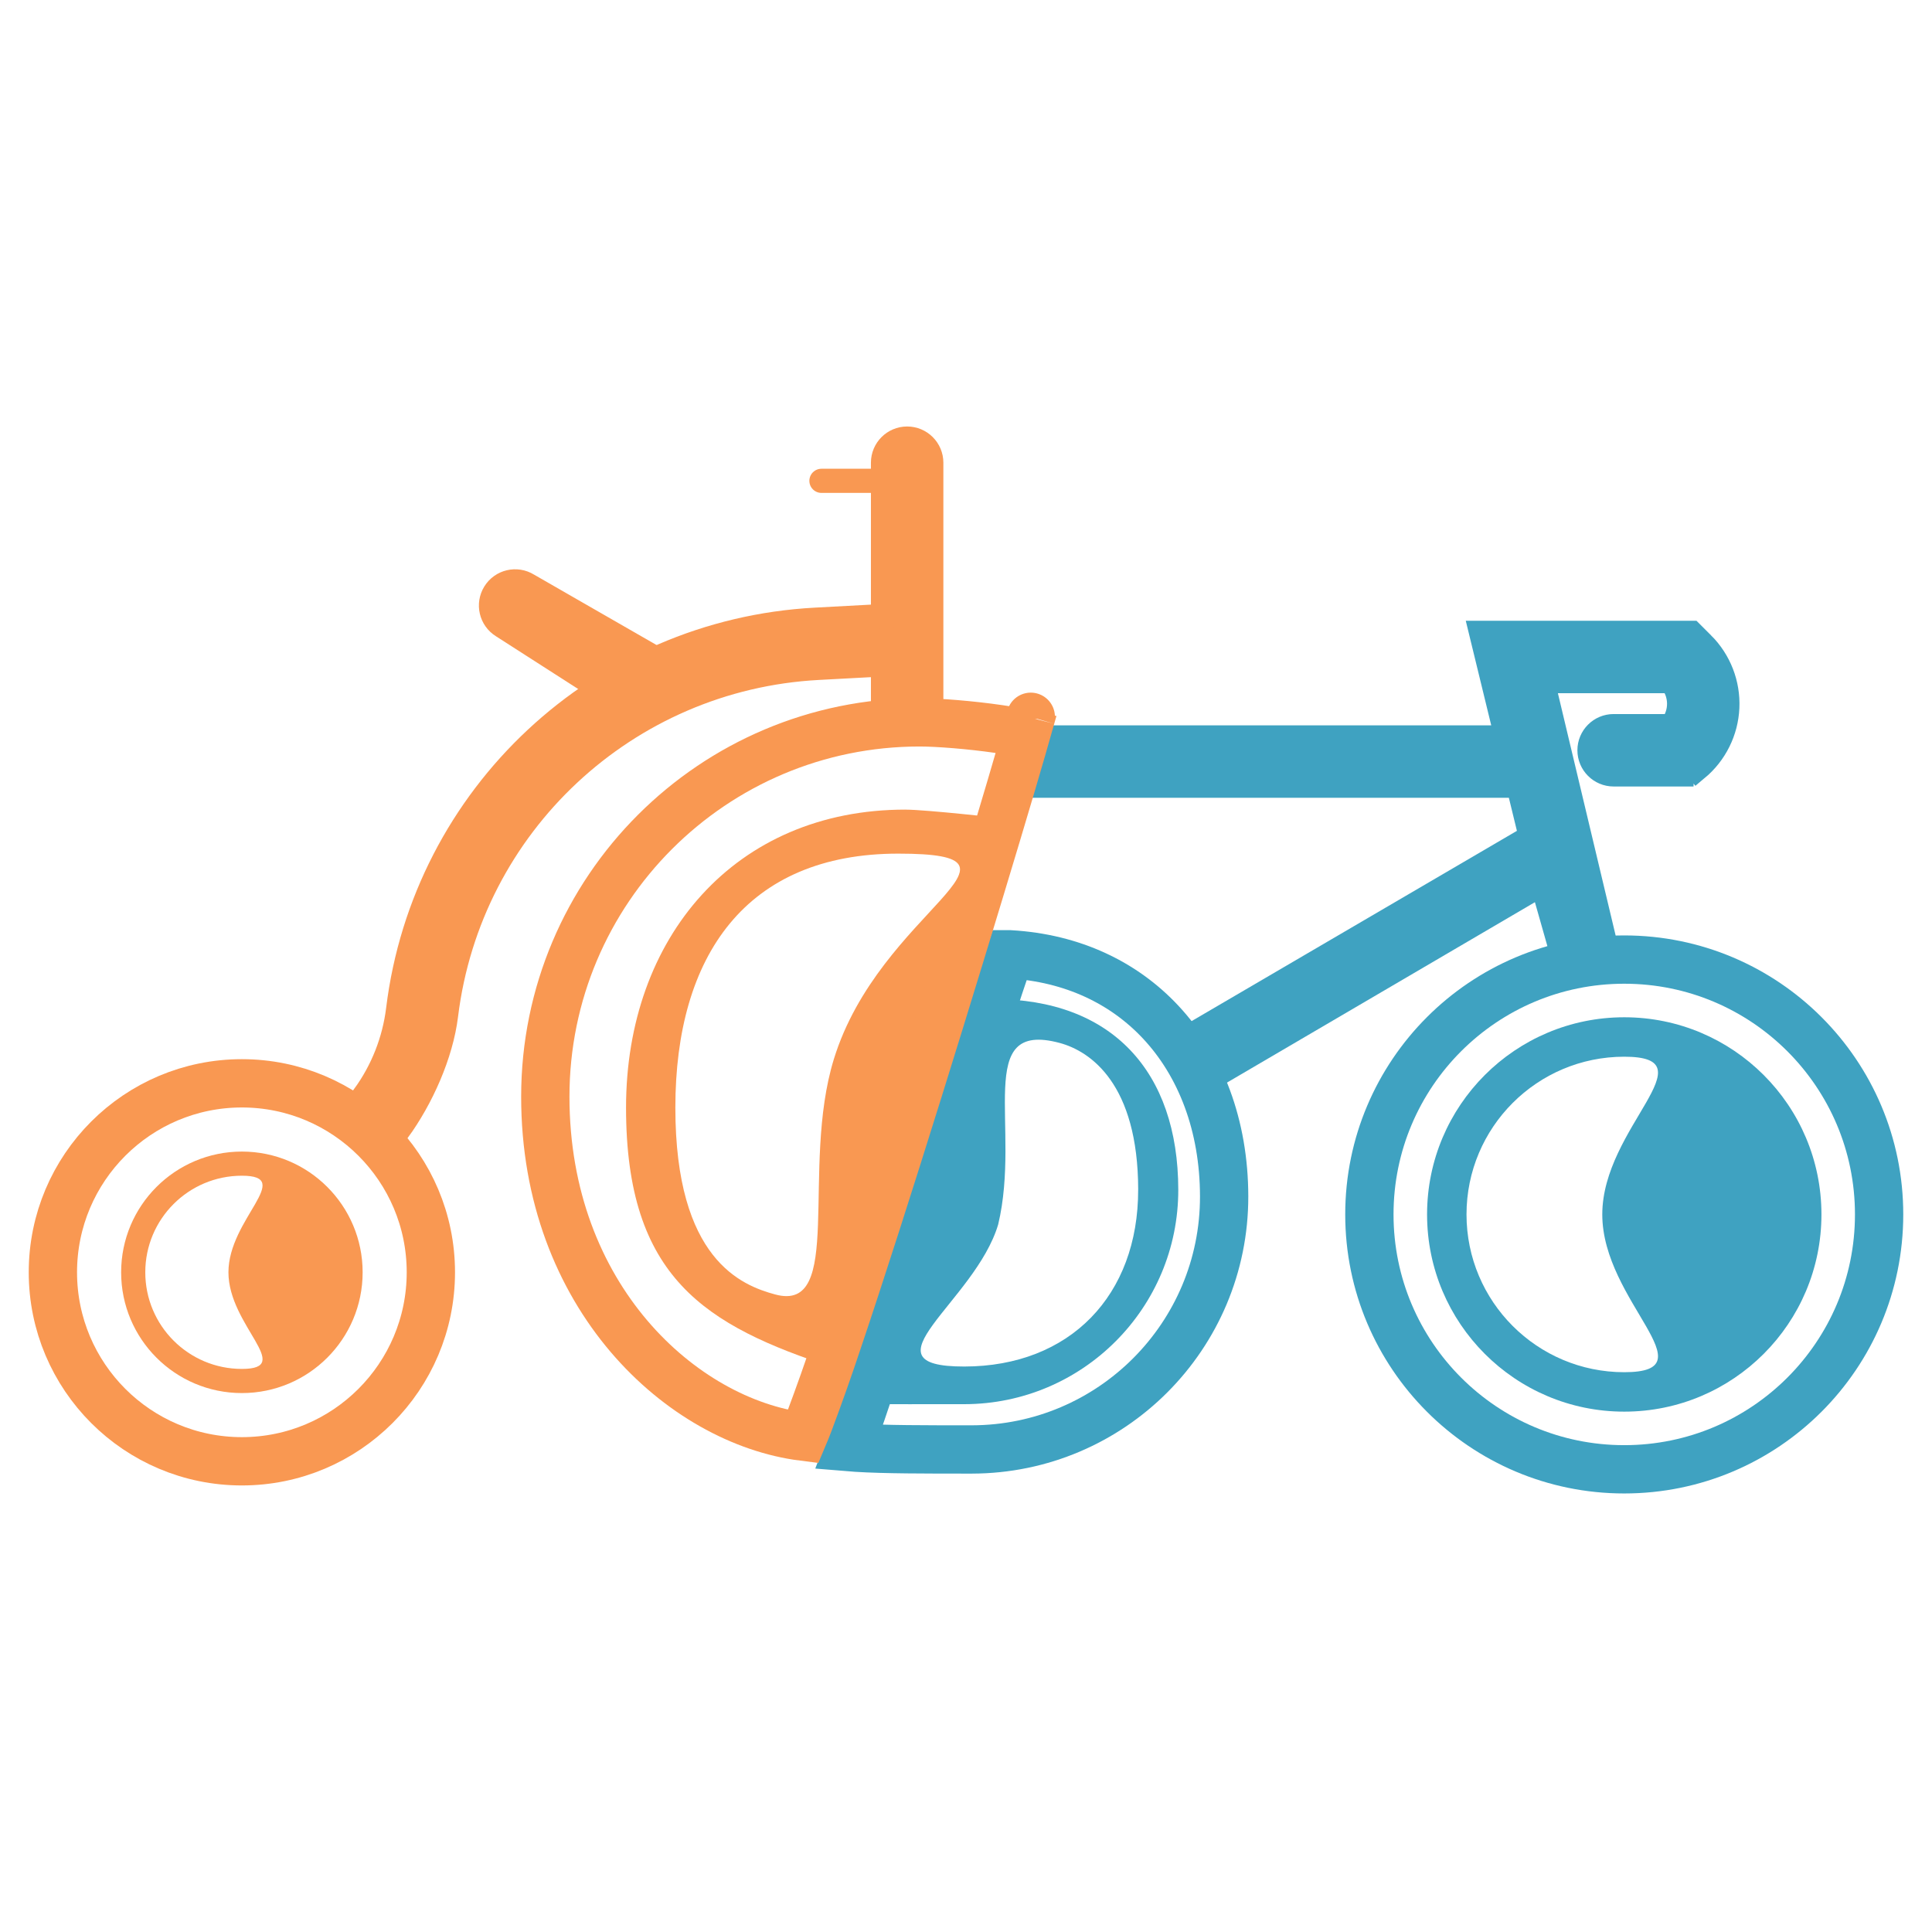
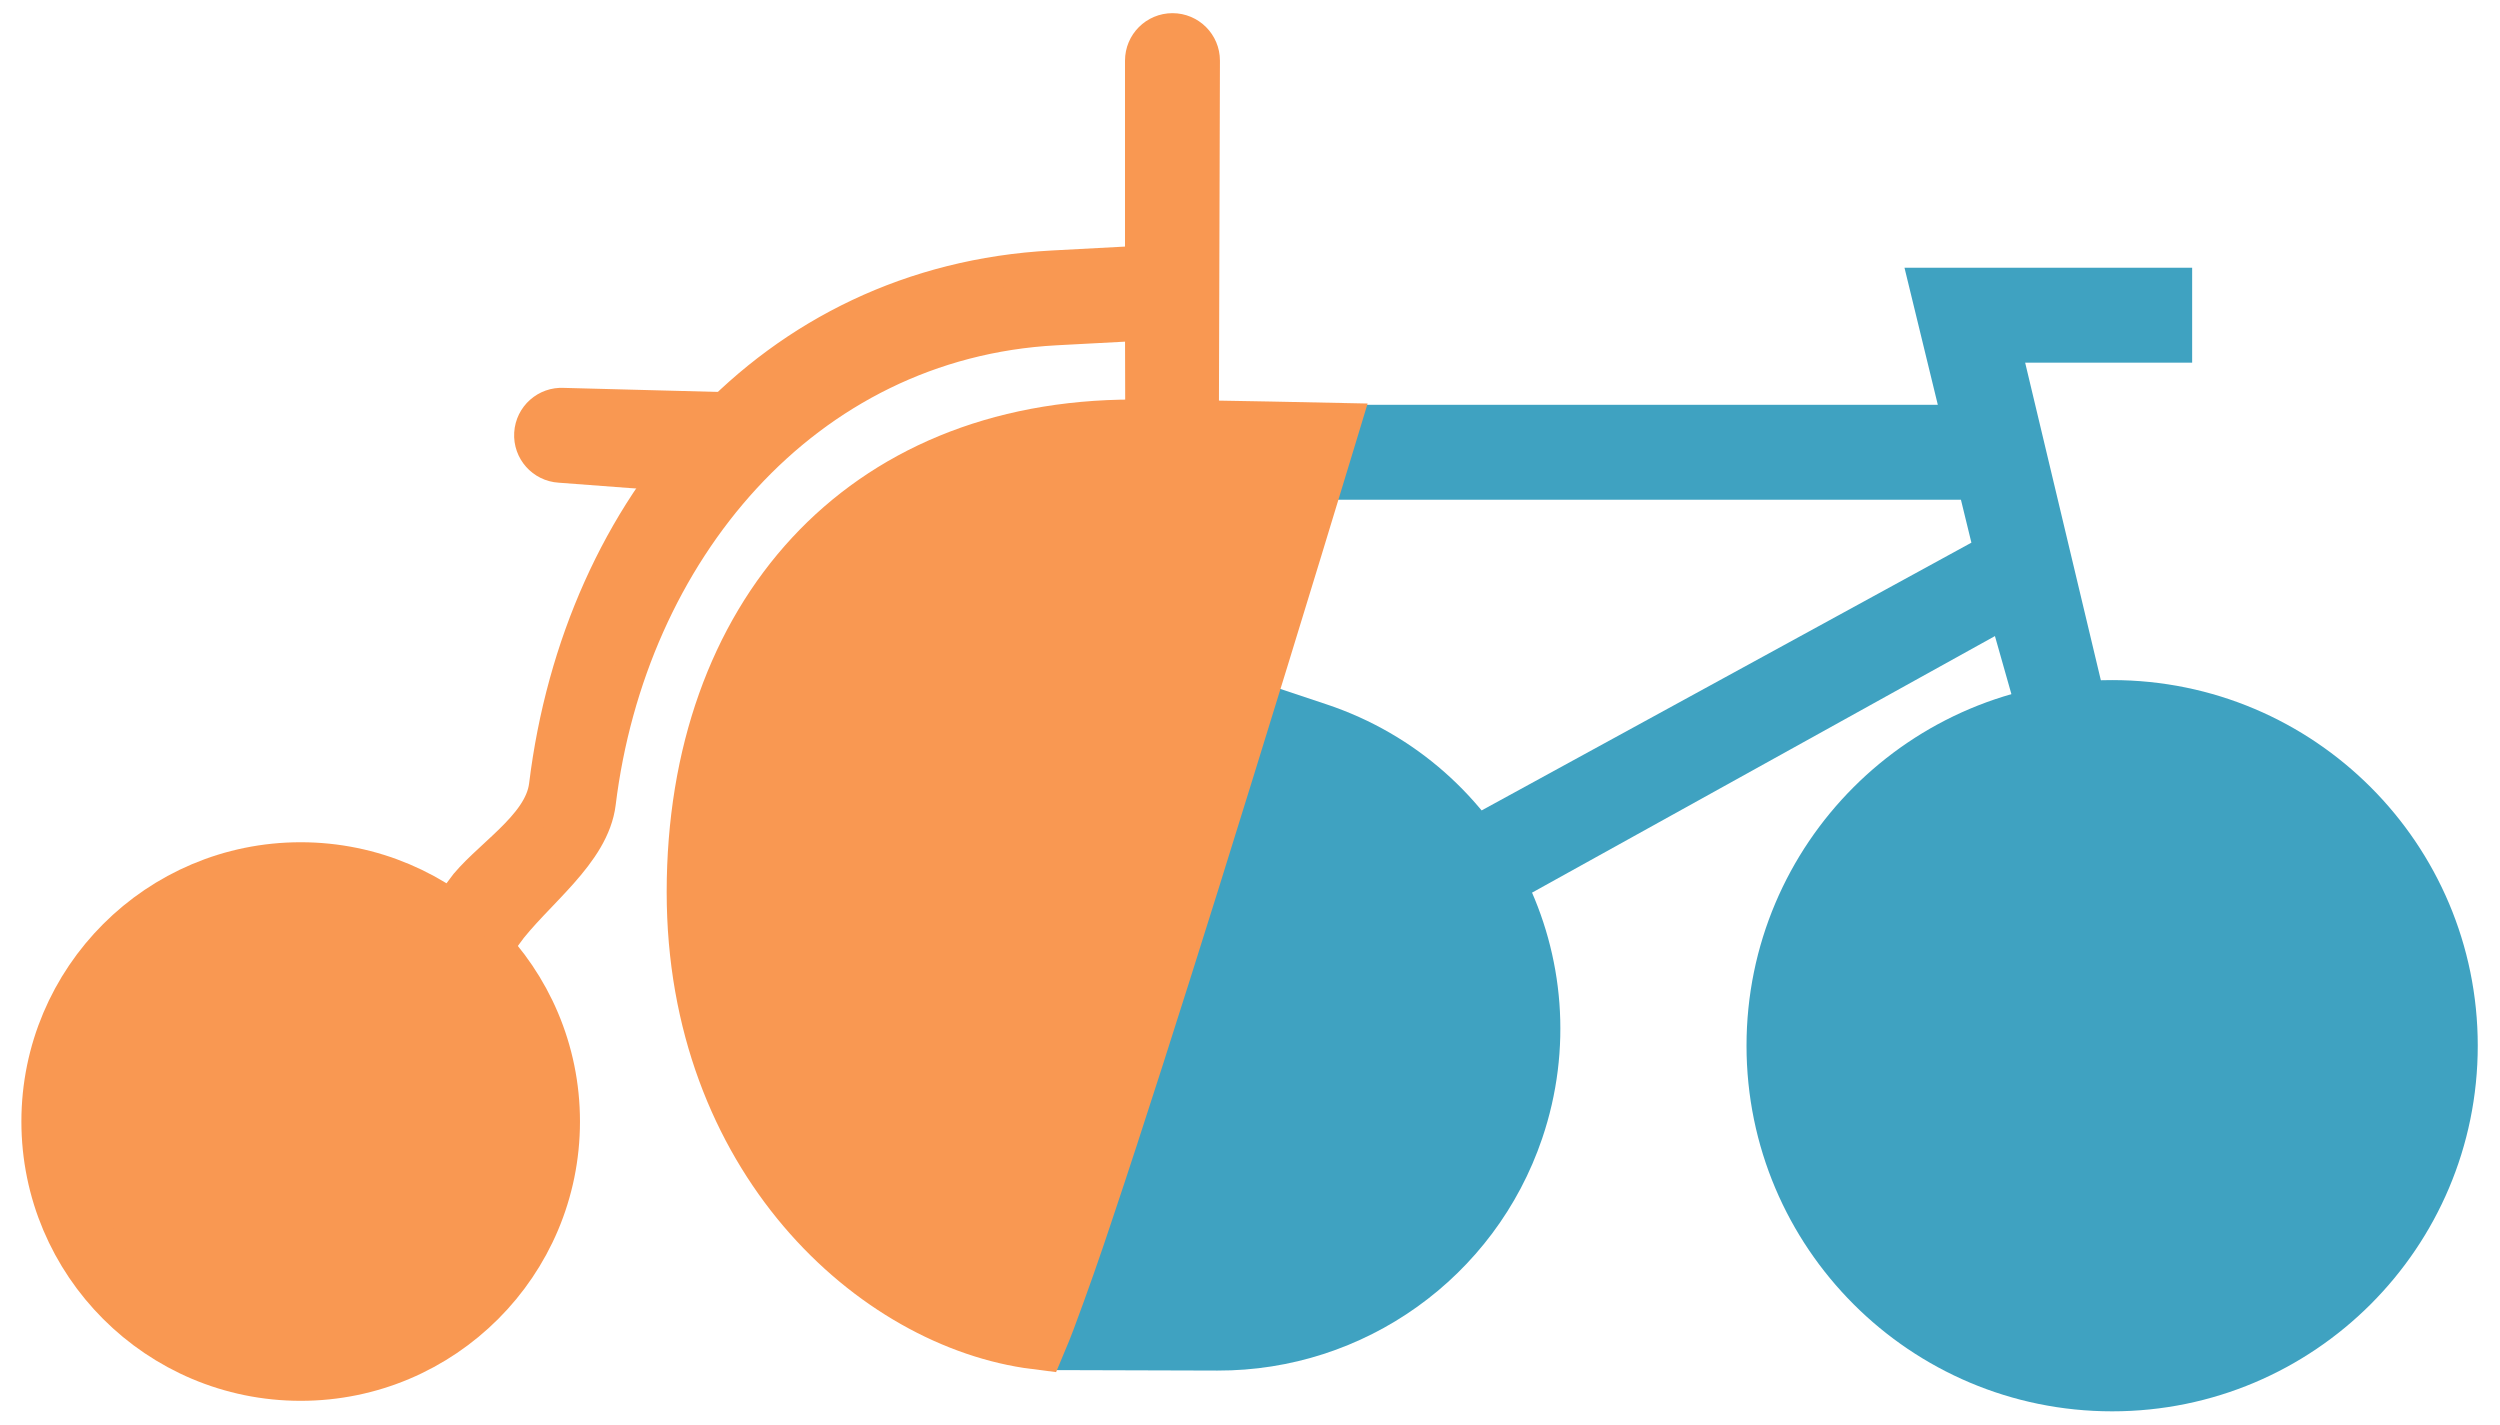
- <svg xmlns="http://www.w3.org/2000/svg" width="80" height="80" fill="none" viewBox="0 0 80 80">
-   <path fill="#F99852" fill-rule="evenodd" d="M6.016 52.684a4 4 0 004 4c2.209 0-.557-1.791-.557-4 0-2.21 2.766-4 .557-4a4 4 0 00-4 4zm4-5a5 5 0 100 10 5 5 0 000-10z" clip-rule="evenodd" />
-   <rect width="15.651" height="15.651" x="2.19" y="44.858" stroke="#F99852" stroke-width="2" rx="7.826" />
-   <path fill="#3FA2C1" fill-rule="evenodd" d="M60.725 50.288a6.532 6.532 0 006.532 6.532c3.607 0-.91-2.925-.91-6.532 0-3.608 4.517-6.532.91-6.532a6.532 6.532 0 00-6.532 6.532zm6.532-8.165a8.165 8.165 0 100 16.33 8.165 8.165 0 000-16.33z" clip-rule="evenodd" />
-   <rect width="21.107" height="21.107" x="56.703" y="39.734" stroke="#3FA2C1" stroke-width="2" rx="10.553" />
-   <path fill="#F99852" fill-rule="evenodd" d="M27.965 45.864c0 6.297 2.748 7.362 4.135 7.737 2.873.776 1.04-5.22 2.425-9.734 1.897-6.185 8.965-8.52 2.668-8.52-6.296 0-9.228 4.22-9.228 10.517zm9.525-12.34c-7.051 0-11.567 5.29-11.567 12.34 0 7.051 3.285 9.029 8.602 10.767 2.113-6.002 7.024-22.763 7.04-22.75.014.013-3.19-.356-4.075-.356z" clip-rule="evenodd" />
-   <path fill="#3FA2C1" fill-rule="evenodd" d="M47.13 49.261c-.007-4.375-1.972-5.731-3.252-6.075-3.594-.966-1.576 3.46-2.546 7.519-.955 3.206-5.775 5.887-1.4 5.88 4.375-.006 7.203-2.949 7.197-7.324zm-7.198 8.883a8.87 8.87 0 008.858-8.883c-.007-4.9-2.76-7.898-7.66-7.89-1.463 4.171-5.392 16.778-5.397 16.773-.01-.01.307.006 4.199 0z" clip-rule="evenodd" />
-   <path stroke="#3FA2C1" stroke-width="2" d="M41.82 39.516c2.602.15 4.73 1.19 6.243 2.81 1.647 1.762 2.622 4.27 2.626 7.214.008 5.78-4.67 10.47-10.449 10.479h-.043c-1.874 0-3.564 0-4.718-.072a14.789 14.789 0 01-.316-.023c.034-.09.07-.184.105-.282.24-.655.545-1.549.893-2.593.695-2.09 1.568-4.817 2.428-7.518l.618-1.945c.64-2.013 1.247-3.922 1.74-5.442a142.634 142.634 0 01.872-2.628z" />
-   <path stroke="#F99852" stroke-linecap="round" d="M36.387 19.91h-2.373" />
-   <path fill="#F99852" stroke="#F99852" stroke-linecap="round" d="M20.48 24.547a1 1 0 011.377-.324l5.085 2.922-2.38 1.19-3.759-2.412a1 1 0 01-.323-1.376z" />
-   <path fill="#3FA2C1" stroke="#3FA2C1" d="M70.502 26.665a3.505 3.505 0 01-.235 5.17l-.64-.768v1h-2.81a1 1 0 110-2h2.395a1.506 1.506 0 00-.012-1.863h-5.324l2.608 10.944-1.804.332-.818-2.88-13.505 7.912-1.044-1.634 14.073-8.231-.514-2.112H42.728l.681-2h18.976l-1.054-4.33h8.71l.46.46z" />
-   <path fill="#F99852" stroke="#F99852" stroke-linecap="round" d="M37.563 18.16a1 1 0 011 1v9.992l-2 .237v-1.877l-2.686.144a16.403 16.403 0 00-15.406 14.38c-.2 1.632-1.018 3.449-1.985 4.78l-1.412-1.437a7.702 7.702 0 001.412-3.587A18.403 18.403 0 0133.771 25.66l2.792-.15v-6.35a1 1 0 011-1z" />
-   <path stroke="#F99852" stroke-width="2" d="M33.26 59.49c-5.017-.632-10.68-5.783-10.68-14.08 0-8.56 6.94-15.499 15.499-15.499.762 0 2.11.107 3.268.275.443.064.836.134 1.146.204l-.181.635c-.251.869-.61 2.087-1.045 3.537-.869 2.9-2.035 6.722-3.222 10.528-1.188 3.807-2.396 7.592-3.35 10.42a92.855 92.855 0 01-1.197 3.385c-.09.236-.17.434-.238.595zm9.42-29.8v.005c.002-.017.004-.02 0-.006z" />
+ <svg xmlns="http://www.w3.org/2000/svg" width="79" height="45" fill="none" viewBox="0 0 79 45">
+   <rect width="15.651" height="15.651" x="1.676" y="27.615" fill="#F99852" stroke="#F99852" stroke-width="2" rx="7.826" />
+   <rect width="21.107" height="21.107" x="56.19" y="22.491" fill="#3FA2C1" stroke="#3FA2C1" stroke-width="2" rx="10.553" />
+   <path fill="#3FA2C1" stroke="#3FA2C1" stroke-width="2" d="M34.68 42.299l6.392-19.27.53.177c5.154 1.718 7.928 7.3 6.184 12.447a9.804 9.804 0 01-9.313 6.657l-3.793-.011z" />
+   <path fill="#F99852" stroke="#F99852" stroke-linecap="round" d="M16.748 13.696a1 1 0 011.057-.939l5.864.154-1.53 2.179-4.453-.336a1 1 0 01-.938-1.058z" />
+   <path fill="#3FA2C1" stroke="#3FA2C1" d="M68.772 8.961v2h-5.41l2.608 10.943-1.804.333-.817-2.88L48.116 27.8l-.938-1.817 15.695-8.58-.515-2.112H42.215l.68-2h18.976l-1.053-4.33h7.954z" />
+   <path fill="#F99852" stroke="#F99852" stroke-linecap="round" d="M37.05.916a1 1 0 011 1l-.031 10.637-1.963.116-.006-2.4-2.686.143c-7.943.424-13.436 7.07-14.405 14.965-.2 1.632-2.02 2.865-2.986 4.195l-1.413-1.437c.768-1.056 2.497-2.022 2.656-3.318 1.088-8.857 7.13-15.926 16.041-16.402l2.793-.149v-6.35a1 1 0 011-1z" />
+   <path fill="#F99852" stroke="#F99852" stroke-width="2" d="M22.067 28.192c0-4.35 1.346-7.985 3.695-10.52 2.342-2.528 5.756-4.047 10.063-4.047.811 0 2.647.031 4.293.063l1.759.036-.016.053a1808.827 1808.827 0 01-4.299 13.977c-1.196 3.822-2.412 7.637-3.371 10.49a95.6 95.6 0 01-1.204 3.42c-.092.242-.173.444-.242.608-5.017-.633-10.678-5.783-10.678-14.08z" />
</svg>
